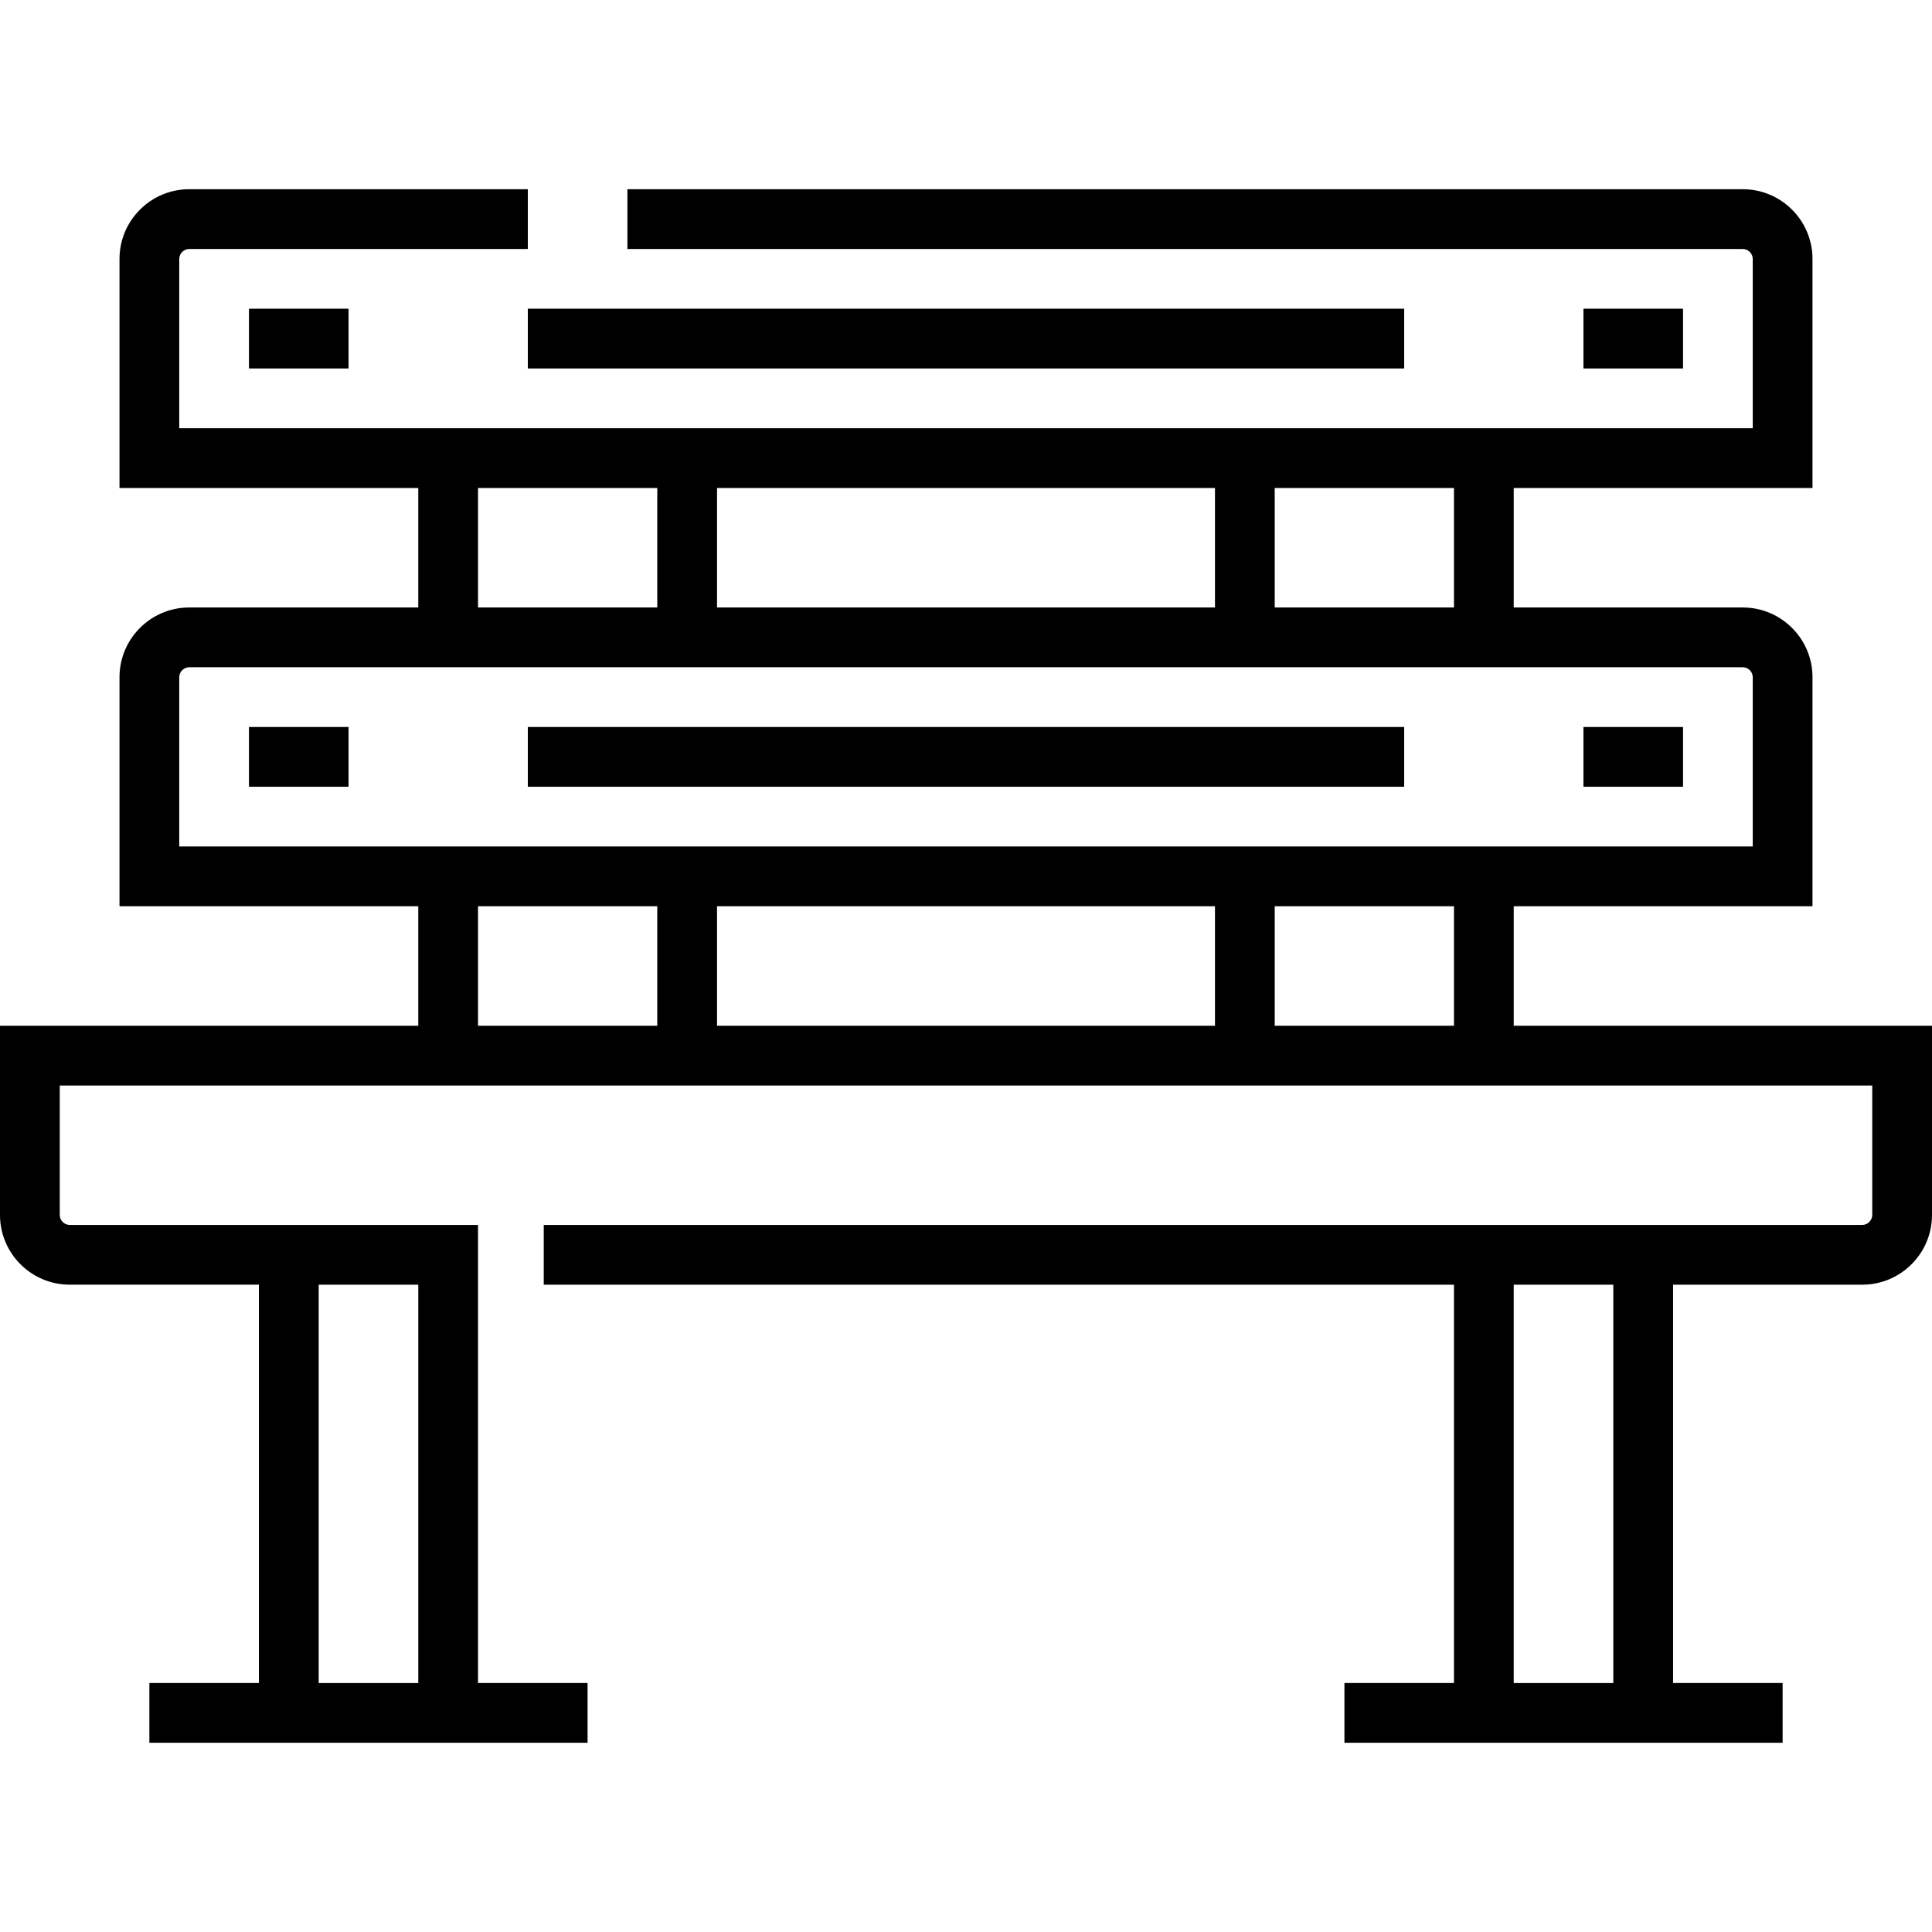
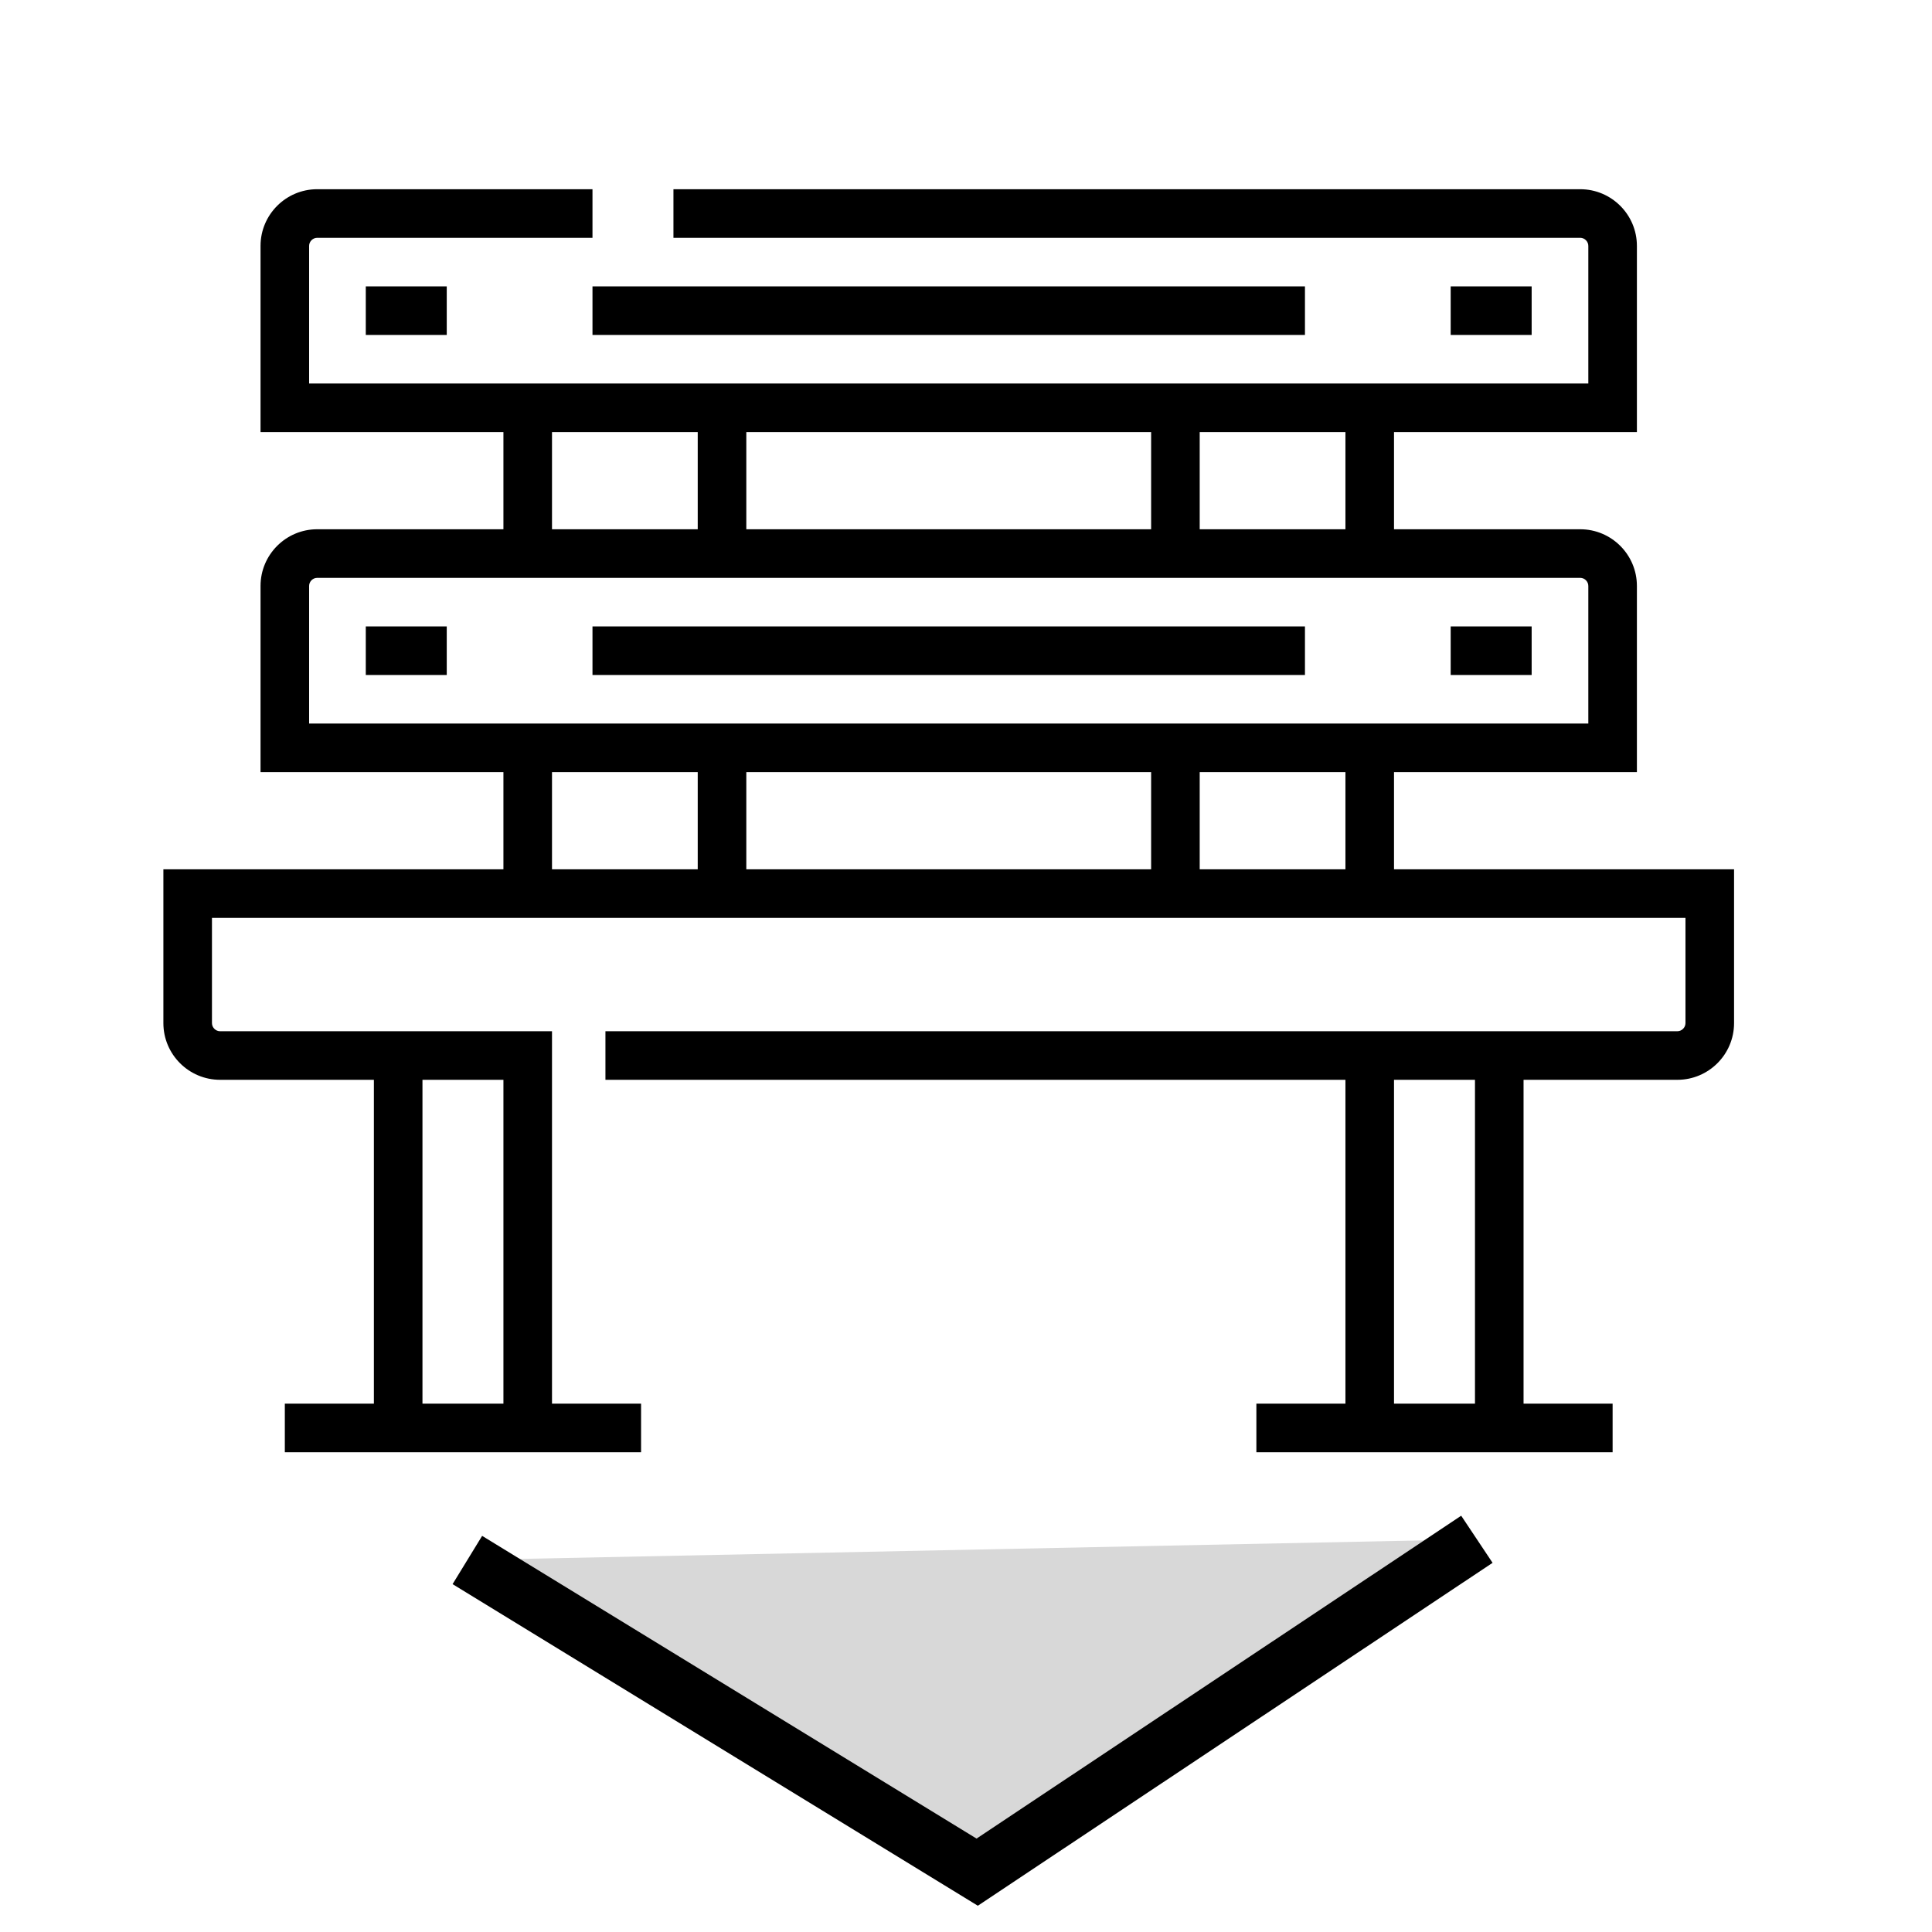
- <svg xmlns="http://www.w3.org/2000/svg" fill="#000000" version="1.1" id="Layer_1" viewBox="0 0 512 512" xml:space="preserve">
-   <g>
+ <svg xmlns="http://www.w3.org/2000/svg" fill="#000000" version="1.1" id="Layer_1" viewBox="0 0 512 512">
+   <g style="" transform="matrix(0.812978, 0, 0, 0.812978, 43.2981, 9.378054)">
    <g>
-       <path d="M401.155,271.835v-31.67h79.175v-60.701c0-10.186-8.288-18.474-18.474-18.474h-60.701v-31.67h79.175V68.619    c0-10.186-8.288-18.474-18.474-18.474H166.268v15.835h295.588c1.43,0,2.639,1.209,2.639,2.639v44.866H47.505V68.619    c0-1.43,1.209-2.639,2.639-2.639h89.732V50.144H50.144c-10.186,0-18.474,8.288-18.474,18.474v60.701h79.175v31.67H50.144    c-10.186,0-18.474,8.288-18.474,18.474v60.701h79.175v31.67H0v50.144c0,10.186,8.288,18.474,18.474,18.474h50.144v105.567H39.588    v15.835h116.124v-15.835H126.68V324.619H18.474c-1.43,0-2.639-1.209-2.639-2.639V287.67h480.33v34.309    c0,1.43-1.209,2.639-2.639,2.639H144.099v15.835H385.32v105.567h-29.031v15.835h116.124v-15.835h-29.031V340.454h50.144    c10.186,0,18.474-8.288,18.474-18.474v-50.144H401.155z M84.454,340.454h26.392v105.567H84.454V340.454z M337.814,129.32h47.505    v31.67h-47.505V129.32z M190.021,129.32h131.959v31.67H190.021V129.32z M126.68,129.32h47.505v31.67H126.68V129.32z     M47.505,224.33v-44.866c0-1.43,1.209-2.639,2.639-2.639h411.711c1.43,0,2.639,1.209,2.639,2.639v44.866H47.505z M174.186,271.835    H126.68v-31.67h47.505V271.835z M321.979,271.835H190.021v-31.67h131.959V271.835z M385.32,271.835h-47.505v-31.67h47.505V271.835    z M427.546,446.021h-26.392V340.454h26.392V446.021z" />
+       <path d="M401.155,271.835v-31.67h79.175v-60.701c0-10.186-8.288-18.474-18.474-18.474h-60.701v-31.67h79.175V68.619 c0-10.186-8.288-18.474-18.474-18.474H166.268v15.835h295.588c1.43,0,2.639,1.209,2.639,2.639v44.866H47.505V68.619 c0-1.43,1.209-2.639,2.639-2.639h89.732V50.144H50.144c-10.186,0-18.474,8.288-18.474,18.474v60.701h79.175v31.67H50.144 c-10.186,0-18.474,8.288-18.474,18.474v60.701h79.175v31.67H0v50.144c0,10.186,8.288,18.474,18.474,18.474h50.144v105.567H39.588 v15.835h116.124v-15.835H126.68V324.619H18.474c-1.43,0-2.639-1.209-2.639-2.639V287.67h480.33v34.309 c0,1.43-1.209,2.639-2.639,2.639H144.099v15.835H385.32v105.567h-29.031v15.835h116.124v-15.835h-29.031V340.454h50.144 c10.186,0,18.474-8.288,18.474-18.474v-50.144H401.155z M84.454,340.454h26.392v105.567H84.454V340.454z M337.814,129.32h47.505 v31.67h-47.505V129.32z M190.021,129.32h131.959v31.67H190.021V129.32z M126.68,129.32h47.505v31.67H126.68V129.32z M47.505,224.33v-44.866c0-1.43,1.209-2.639,2.639-2.639h411.711c1.43,0,2.639,1.209,2.639,2.639v44.866H47.505z M174.186,271.835 H126.68v-31.67h47.505V271.835z M321.979,271.835H190.021v-31.67h131.959V271.835z M385.32,271.835h-47.505v-31.67h47.505V271.835 z M427.546,446.021h-26.392V340.454h26.392V446.021z" />
    </g>
  </g>
-   <g>
+   <g style="" transform="matrix(0.812978, 0, 0, 0.812978, 43.2981, 9.378054)">
    <g>
      <rect x="65.979" y="81.814" width="26.392" height="15.835" />
    </g>
  </g>
-   <g>
+   <g style="" transform="matrix(0.812978, 0, 0, 0.812978, 43.2981, 9.378054)">
    <g>
      <rect x="65.979" y="192.66" width="26.392" height="15.835" />
    </g>
  </g>
-   <g>
+   <g style="" transform="matrix(0.812978, 0, 0, 0.812978, 43.2981, 9.378054)">
    <g>
      <rect x="419.629" y="81.814" width="26.392" height="15.835" />
    </g>
  </g>
-   <g>
+   <g style="" transform="matrix(0.812978, 0, 0, 0.812978, 43.2981, 9.378054)">
    <g>
      <rect x="419.629" y="192.66" width="26.392" height="15.835" />
    </g>
  </g>
-   <g>
+   <g style="" transform="matrix(0.812978, 0, 0, 0.812978, 43.2981, 9.378054)">
    <g>
      <rect x="139.876" y="192.66" width="232.247" height="15.835" />
    </g>
  </g>
-   <g>
+   <g style="" transform="matrix(0.812978, 0, 0, 0.812978, 43.2981, 9.378054)">
    <g>
      <rect x="139.876" y="81.814" width="232.247" height="15.835" />
    </g>
  </g>
+   <path style="fill: rgb(216, 216, 216); stroke: rgb(0, 0, 0); stroke-width: 15;" d="M 123.855 413.416 L 258.964 496.14 L 391.39 407.924" />
</svg>
